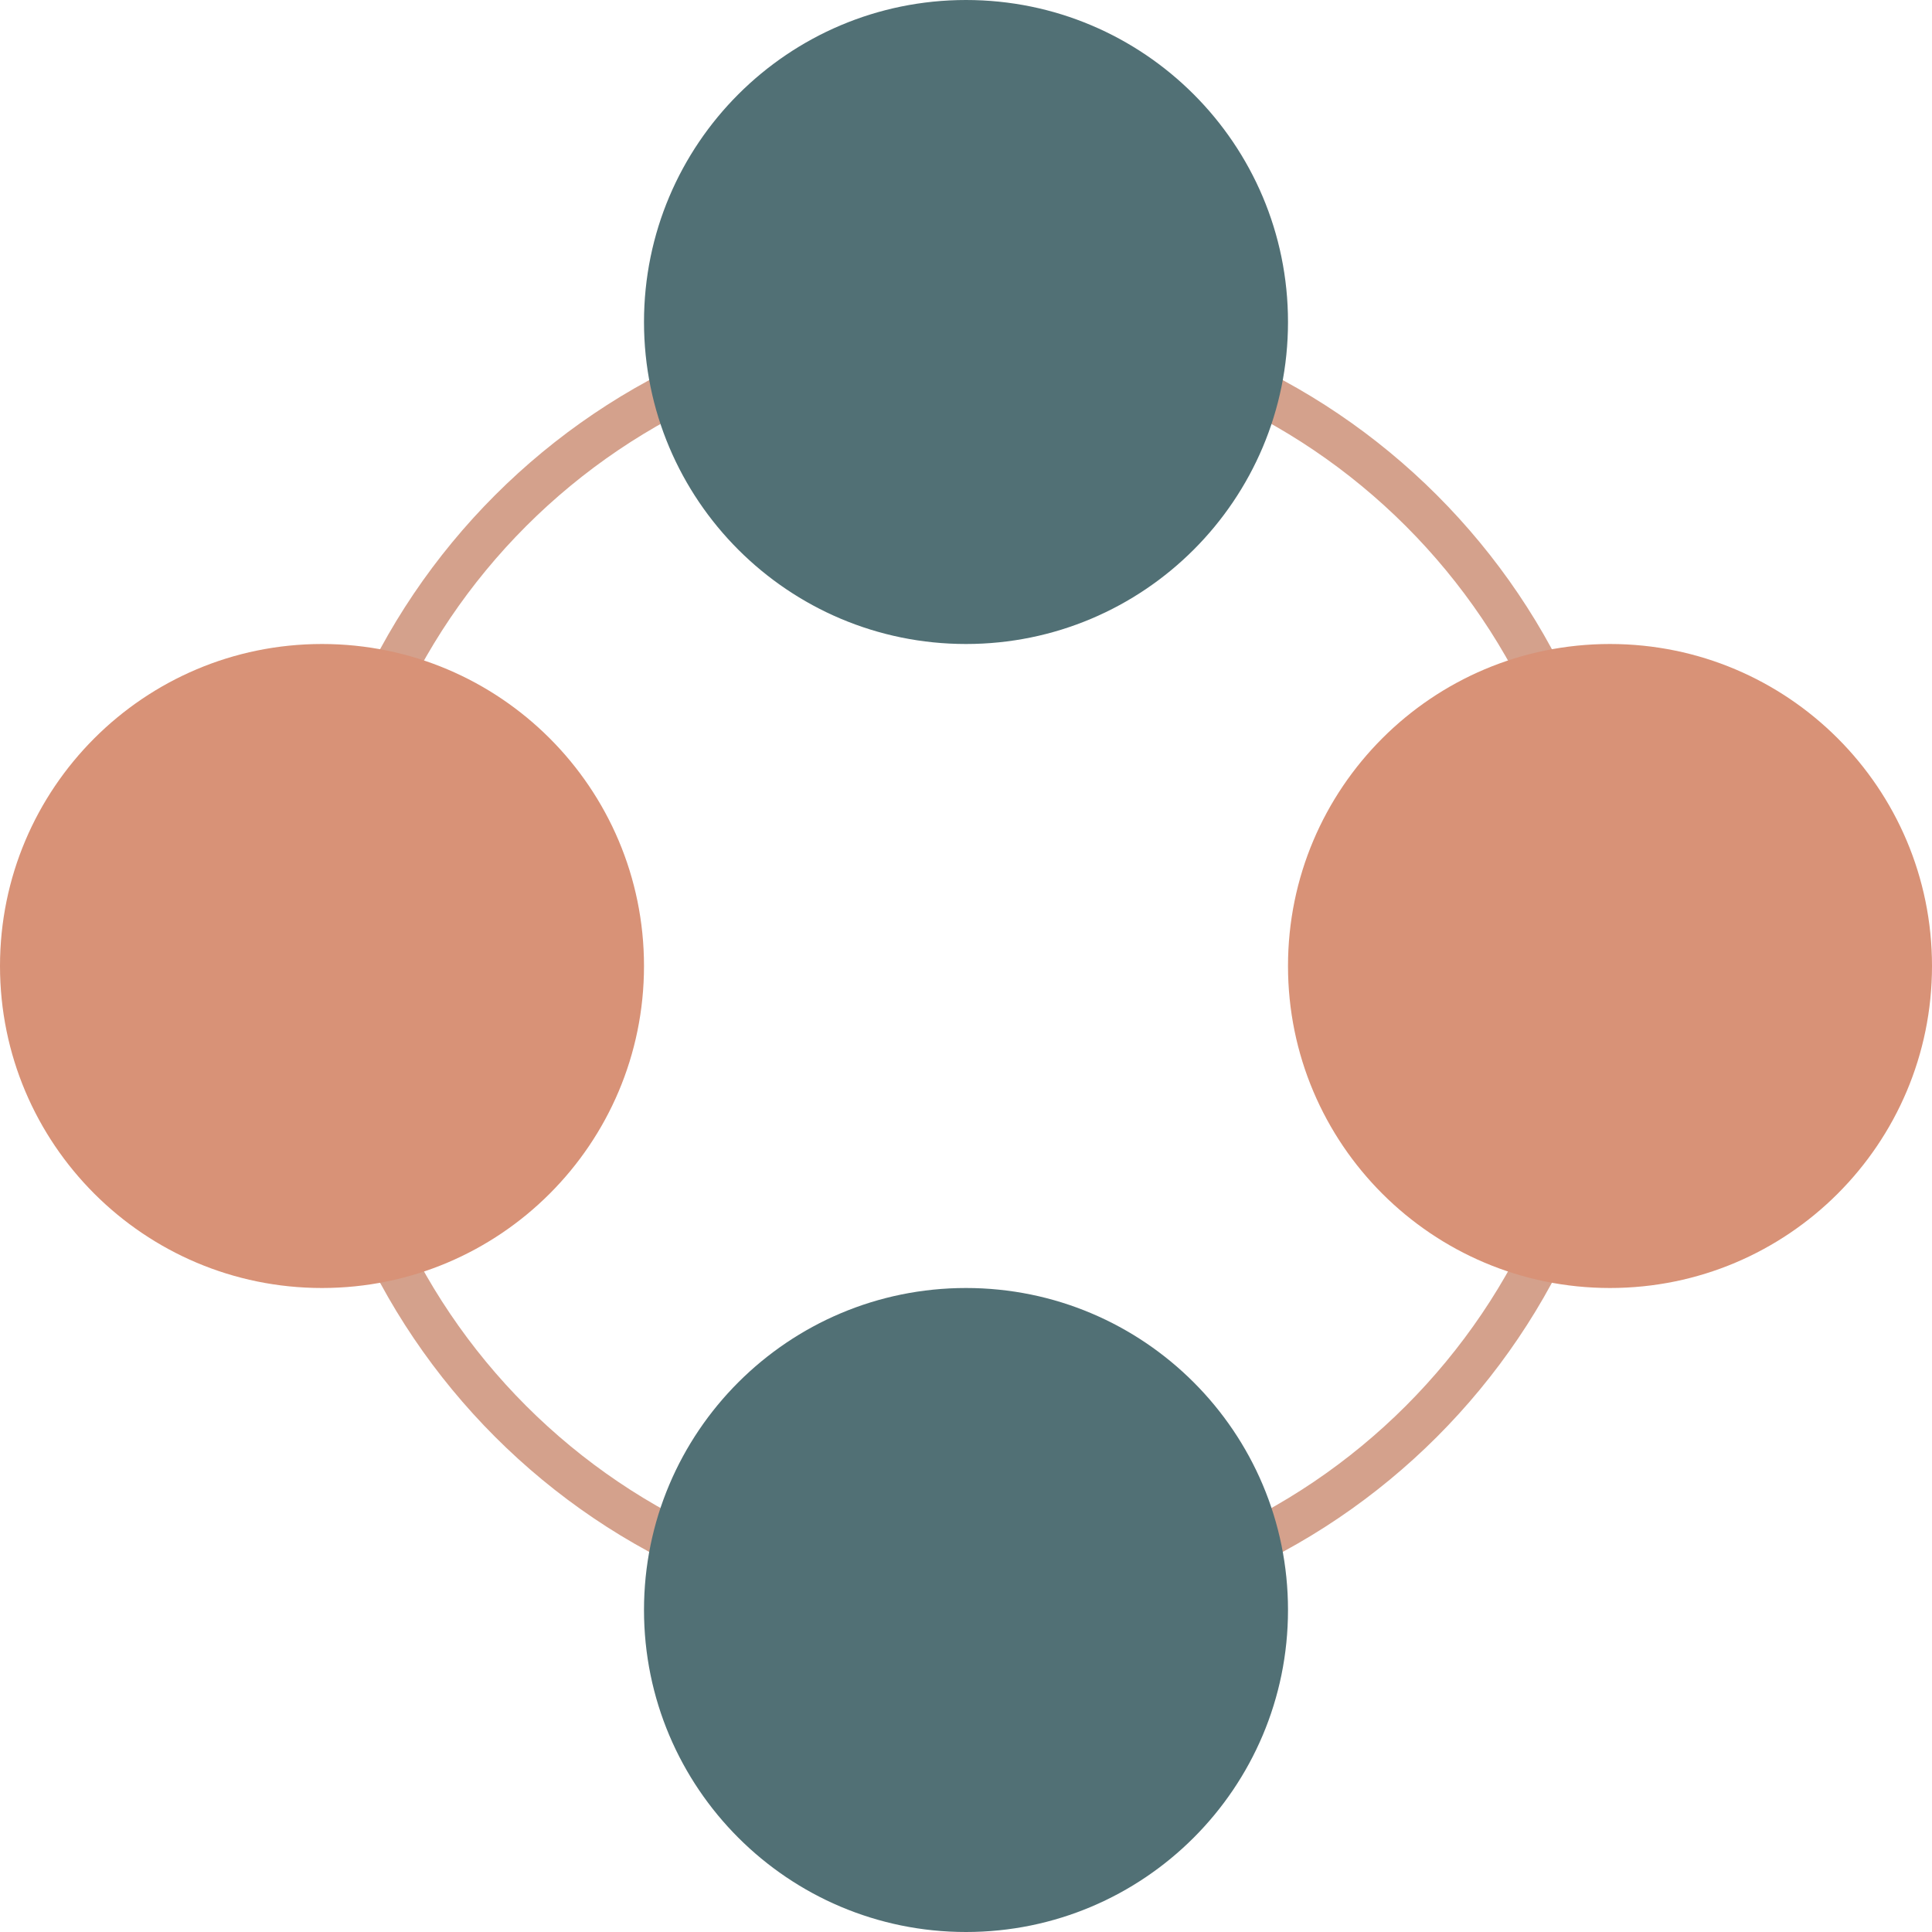
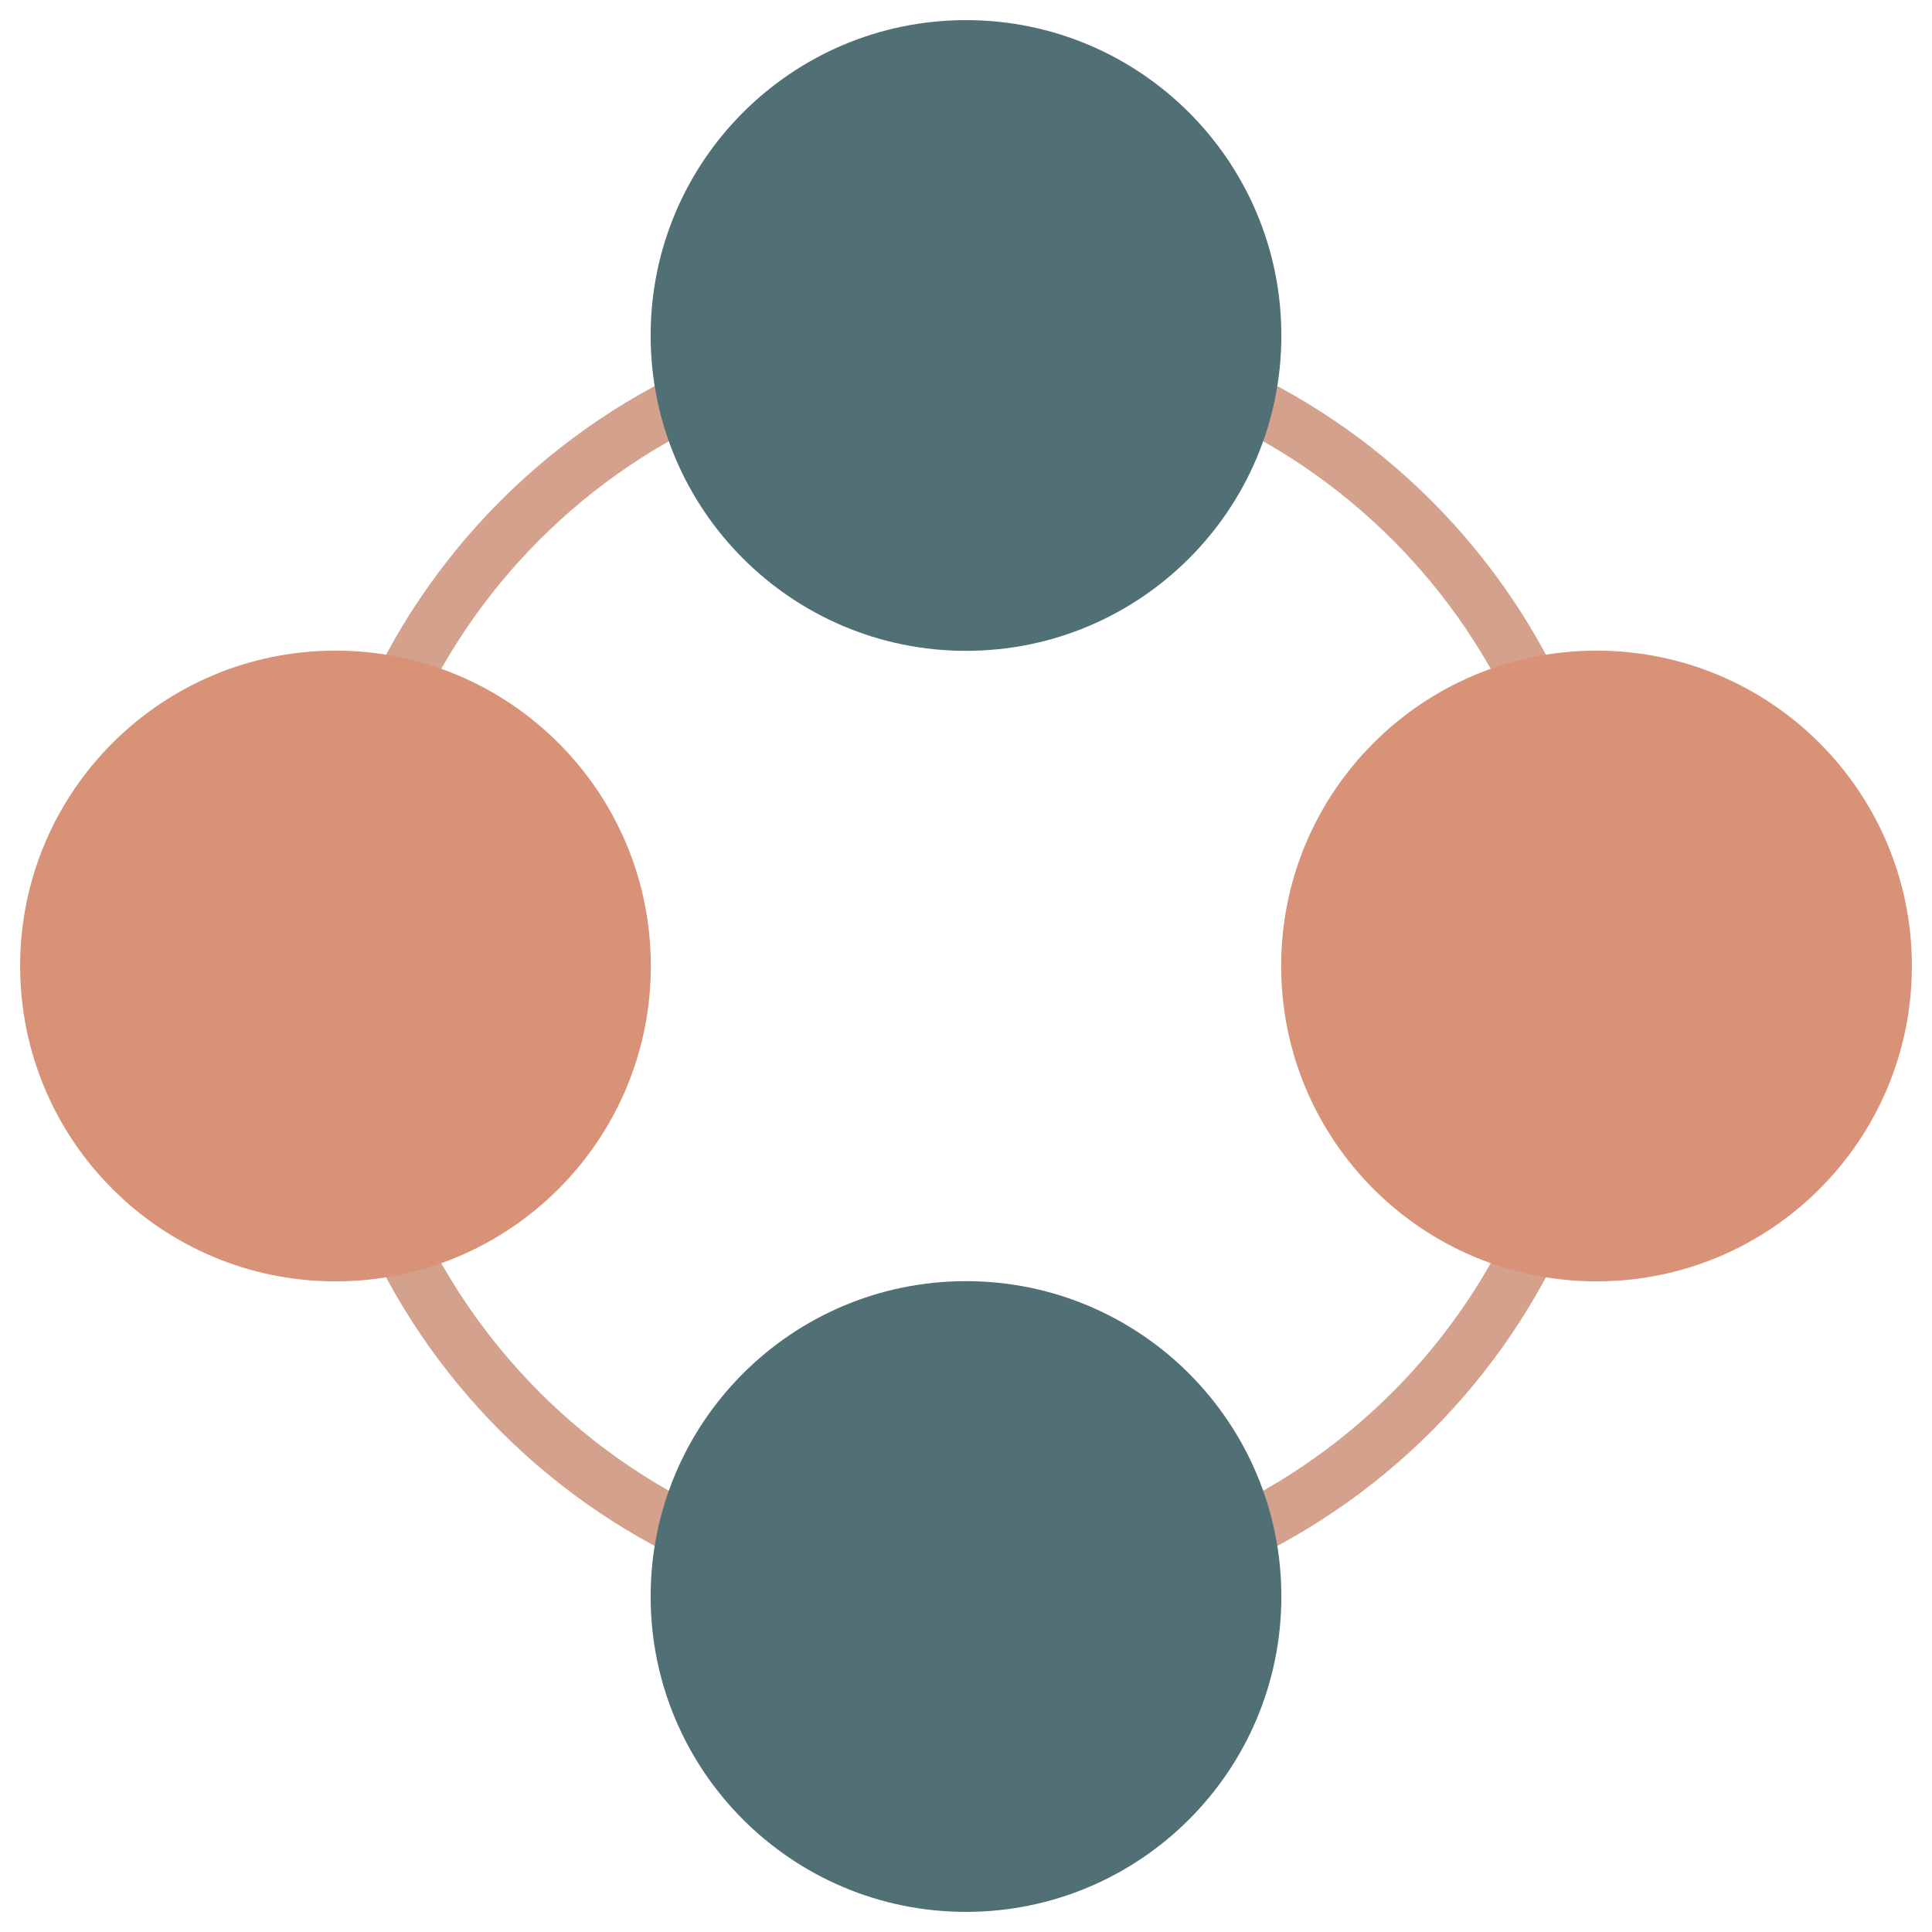
<svg xmlns="http://www.w3.org/2000/svg" id="Layer_1" data-name="Layer 1" viewBox="0 0 96 96">
  <defs>
    <style>
      .cls-1 {
        fill: #517075;
      }

      .cls-2 {
        fill: #d89277;
      }

      .cls-3 {
        fill: none;
        stroke: #d4a18c;
        stroke-miterlimit: 10;
-         stroke-width: 2.18px;
+         stroke-width: 2.74px;
      }
    </style>
  </defs>
-   <circle class="cls-3" cx="48" cy="48" r="32" />
-   <circle class="cls-2" cx="16" cy="48" r="16" />
-   <circle class="cls-1" cx="48" cy="80" r="16" />
-   <circle class="cls-1" cx="48" cy="16" r="16" />
-   <circle class="cls-2" cx="80" cy="48" r="16" />
+   <circle class="cls-3" cx="48" cy="48" r="31.33" />
+   <circle class="cls-2" cx="16.67" cy="48" r="15.67" />
+   <circle class="cls-1" cx="48" cy="79.33" r="15.67" />
+   <circle class="cls-1" cx="48" cy="16.67" r="15.67" />
+   <circle class="cls-2" cx="79.33" cy="48" r="15.67" />
</svg>
